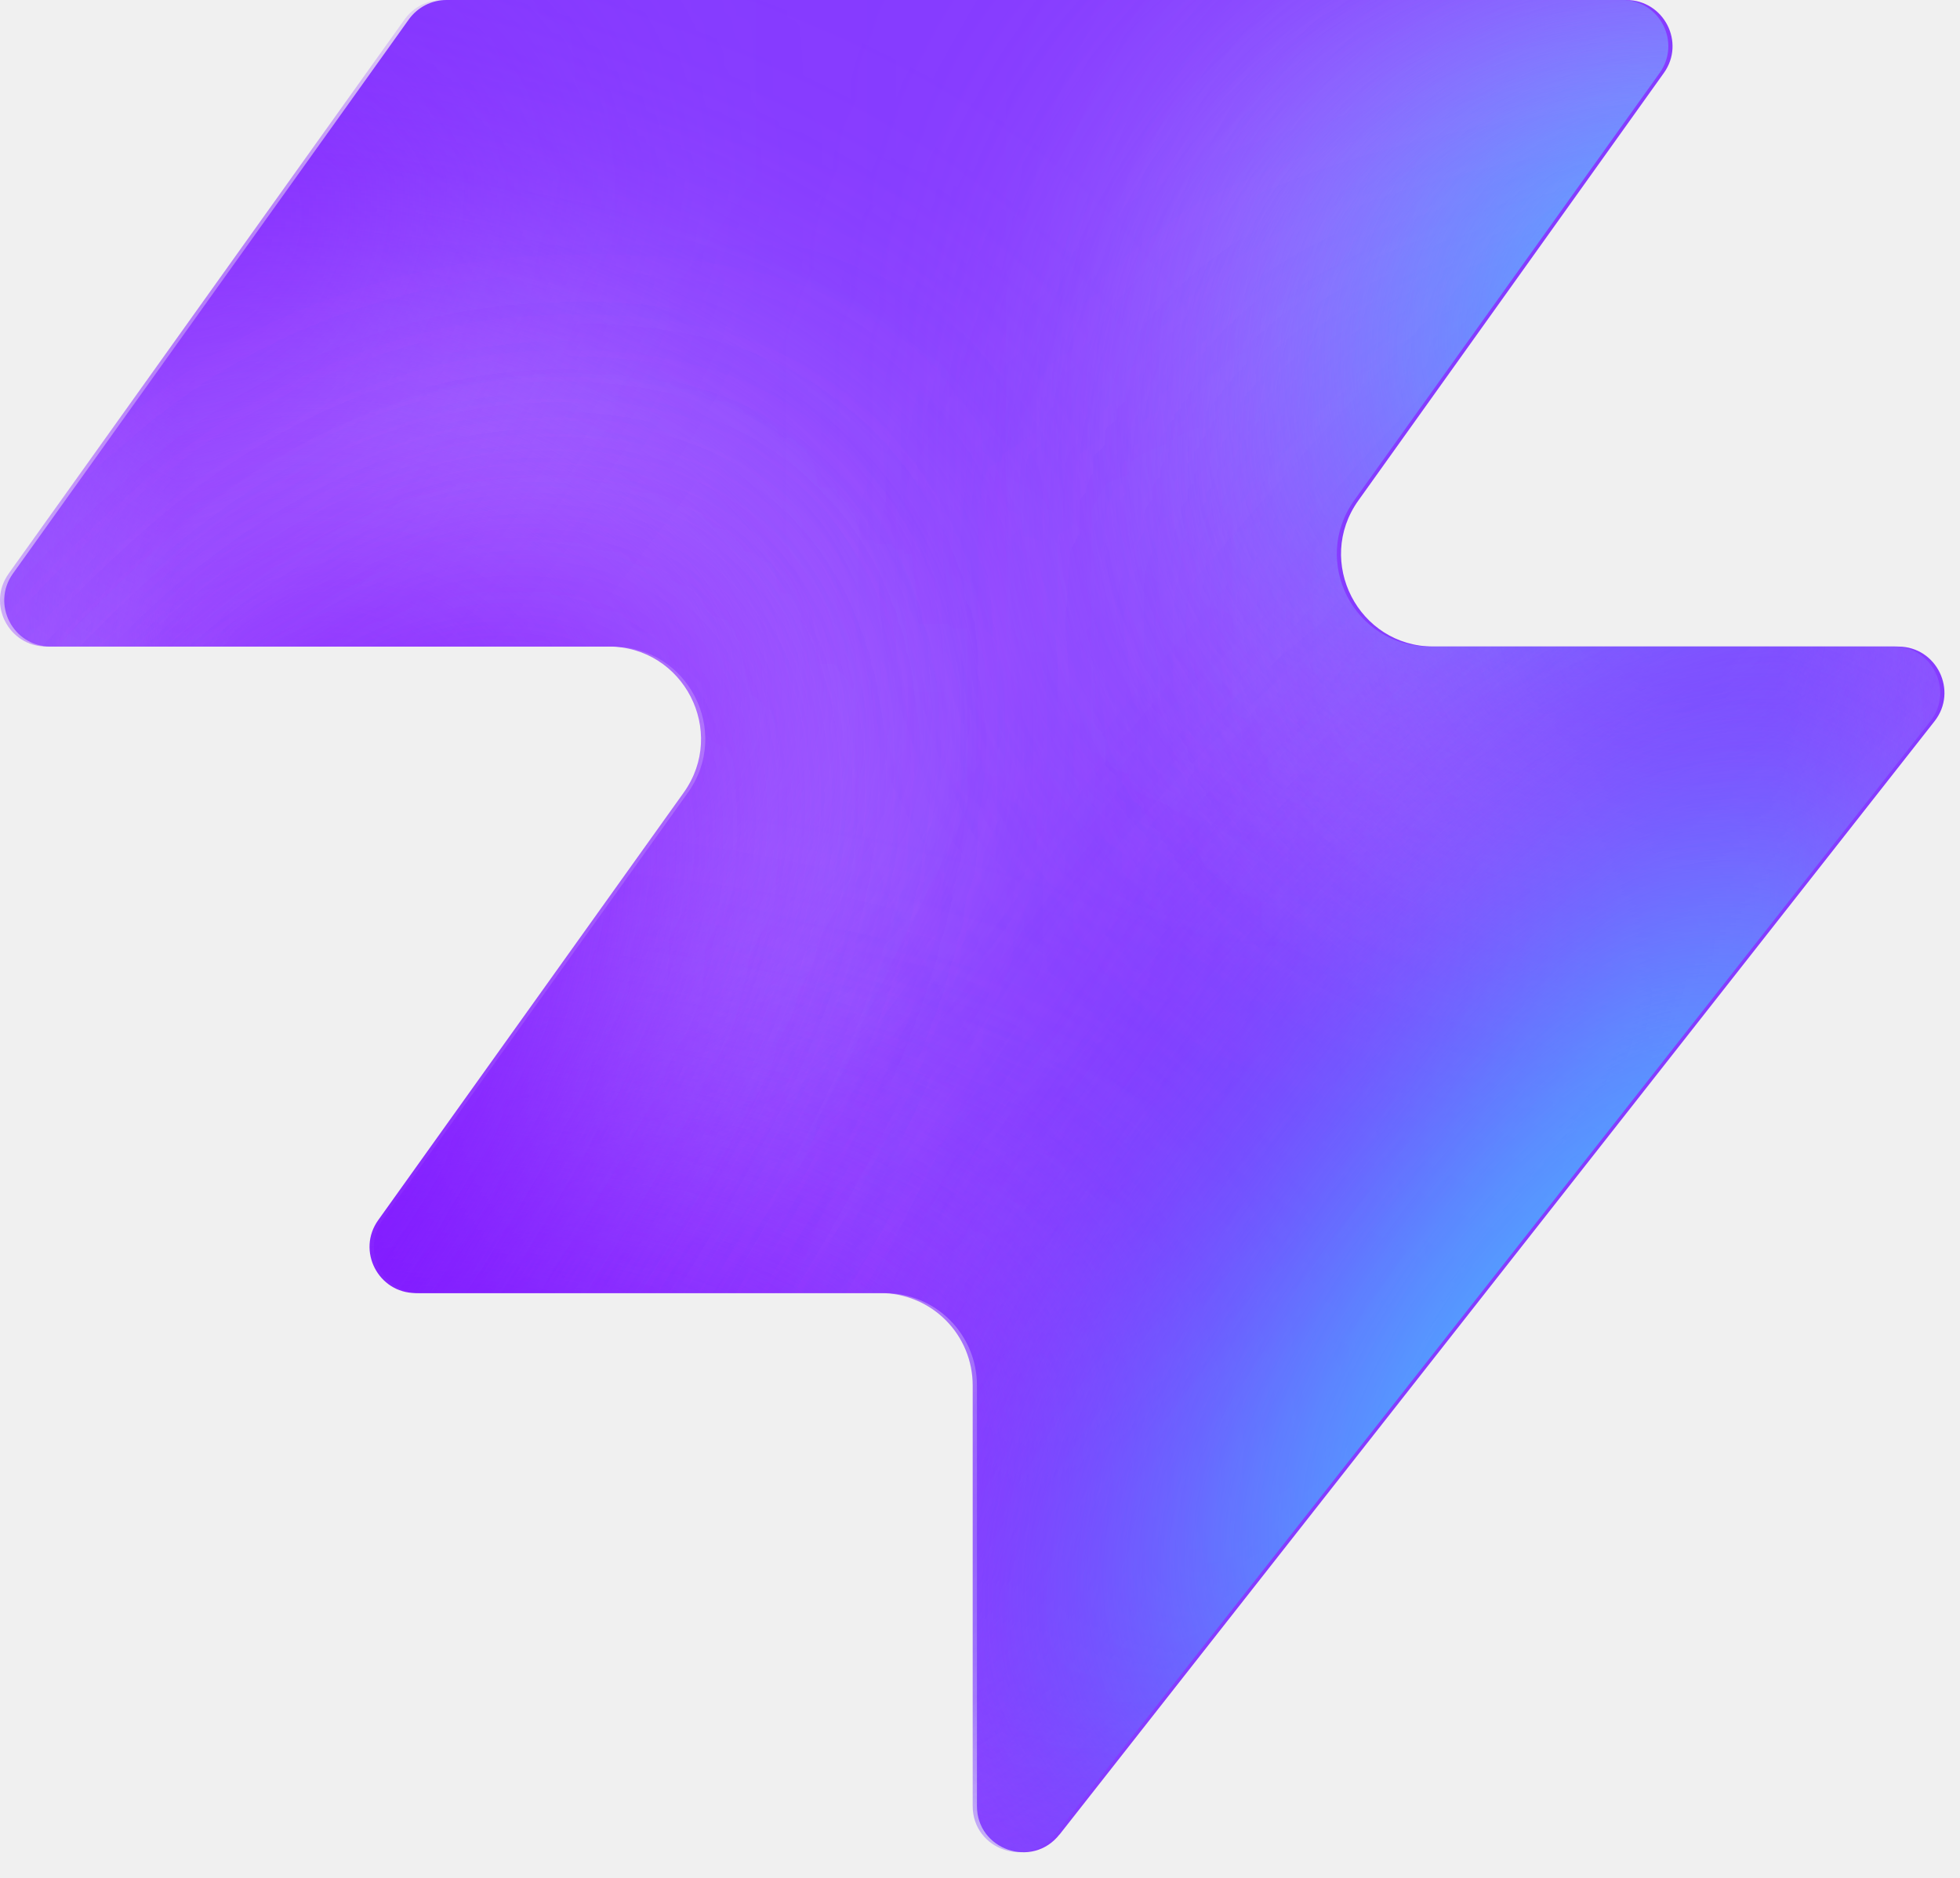
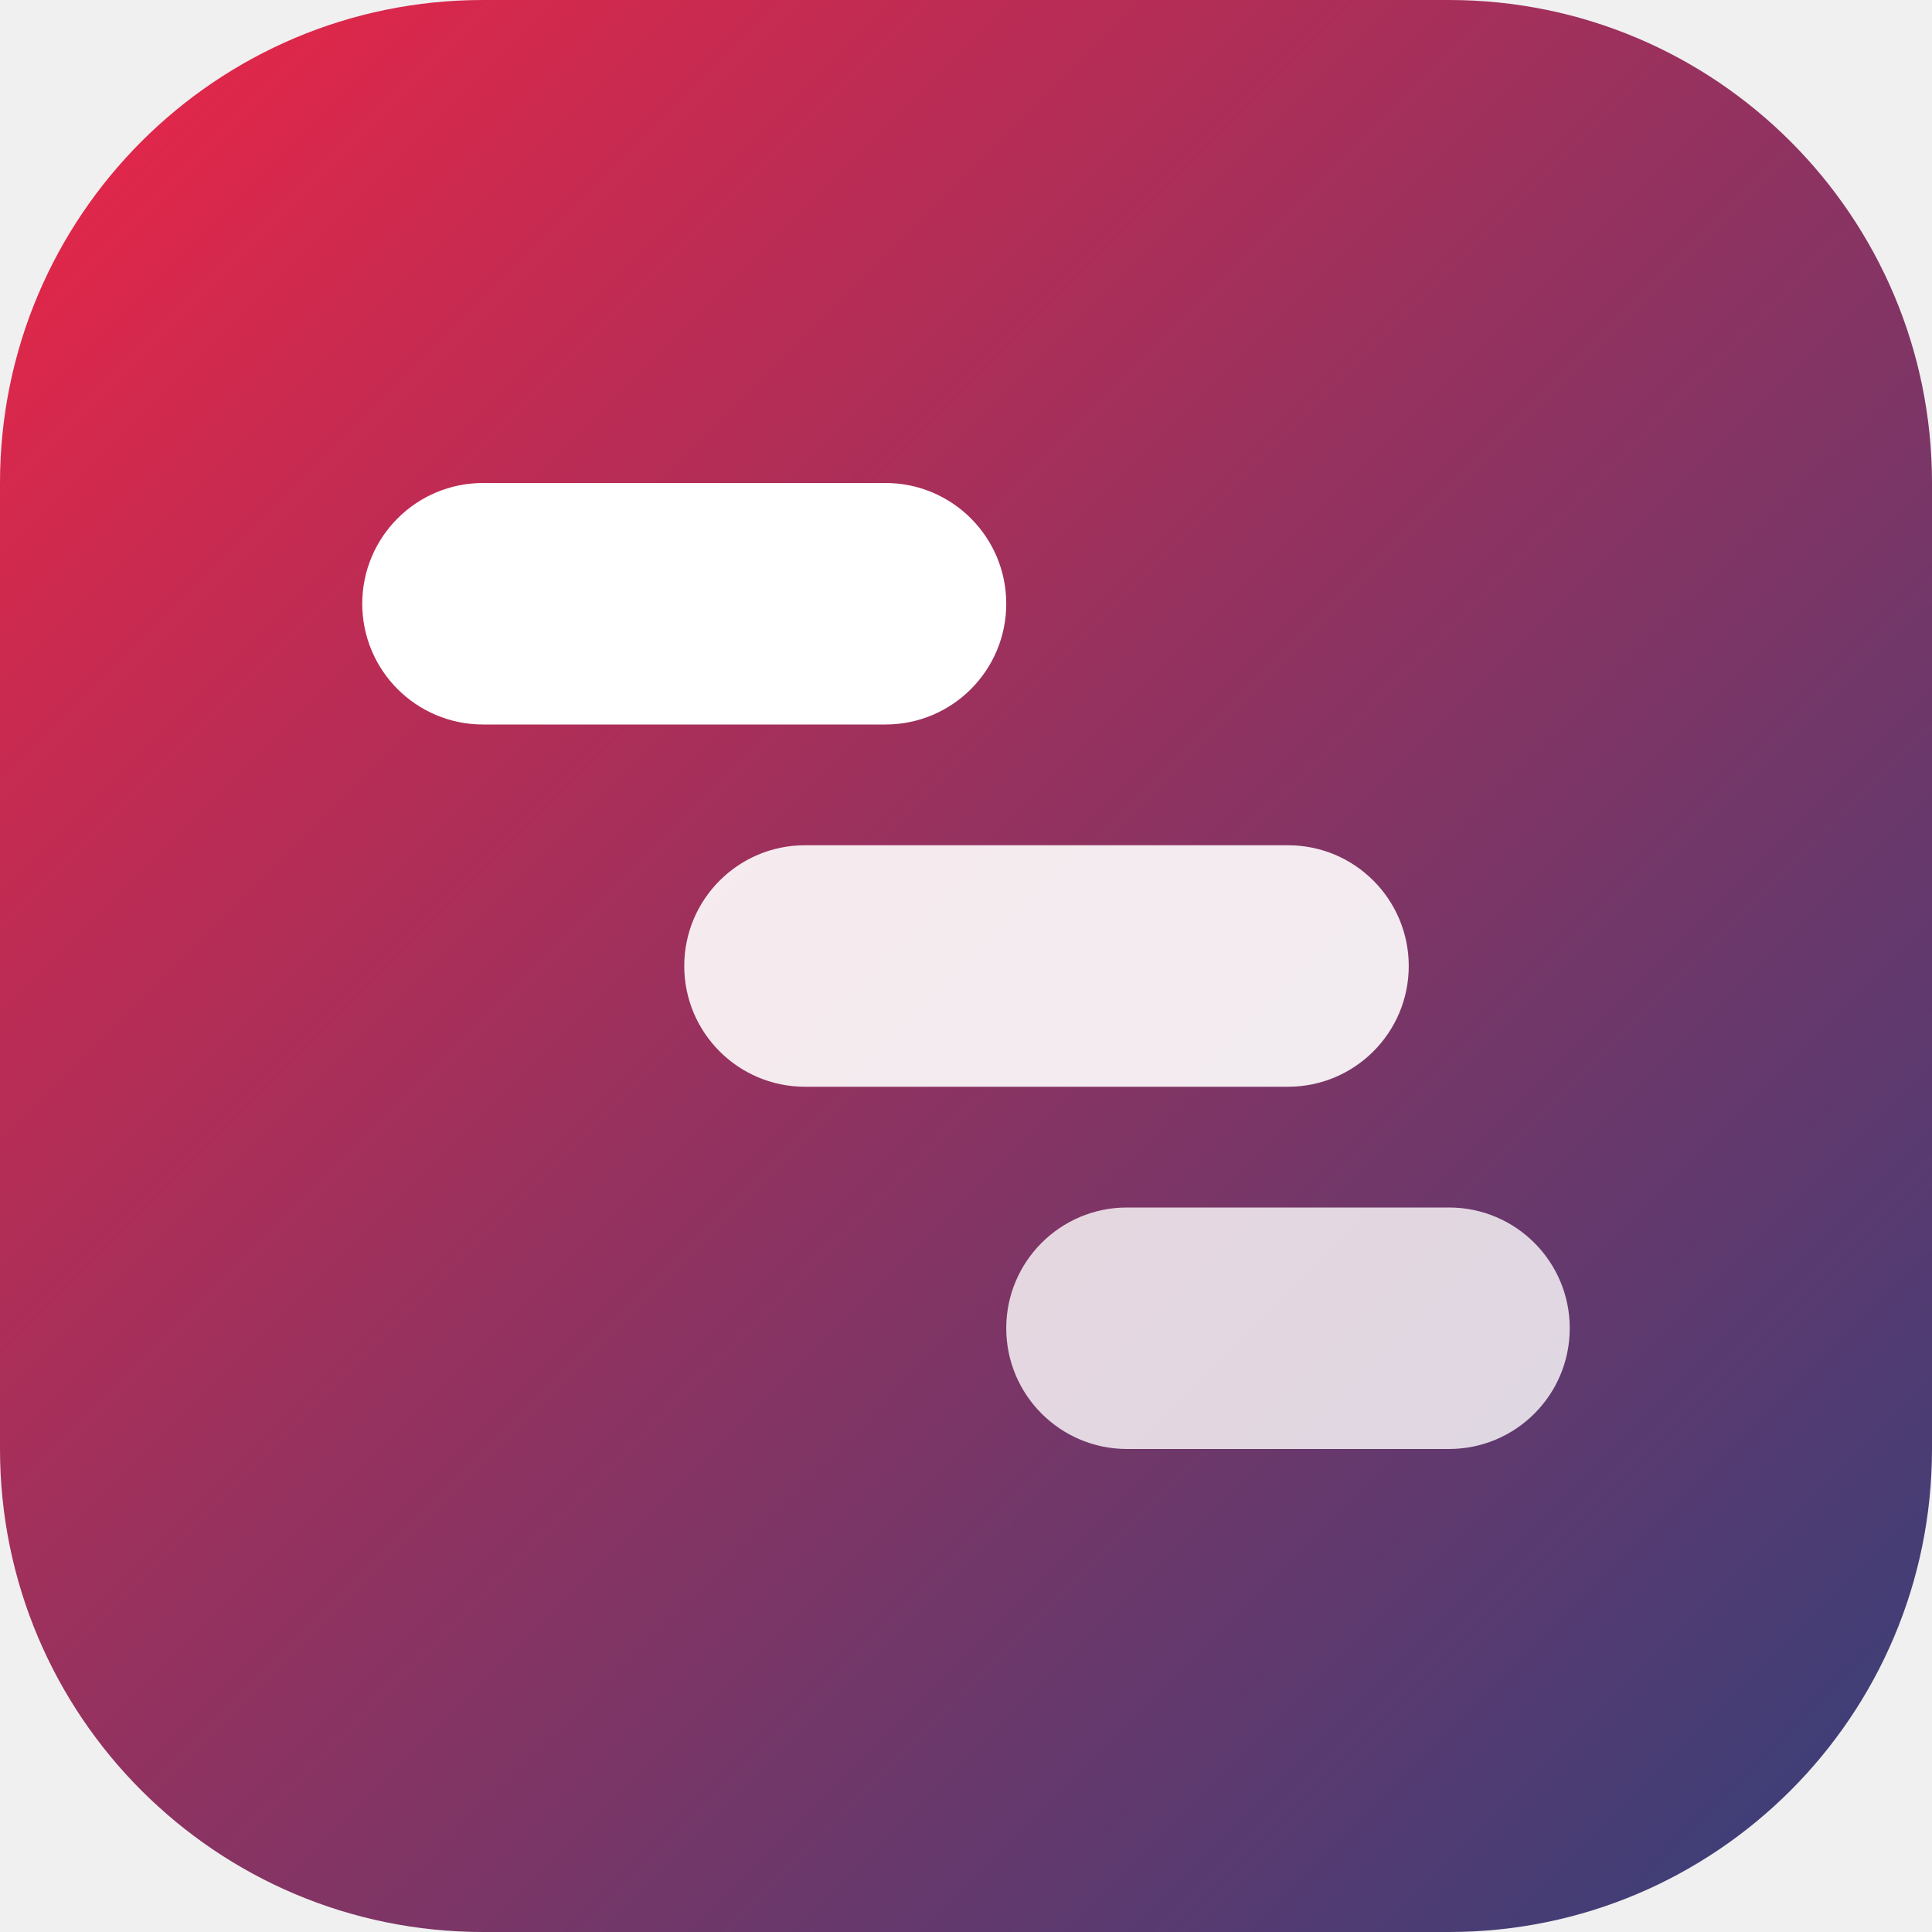
- <svg xmlns="http://www.w3.org/2000/svg" width="48" height="46" fill="none" viewBox="0 0 48 46">
-   <path fill="#863bff" d="M25.946 44.938c-.664.845-2.021.375-2.021-.698V33.937a2.26 2.26 0 0 0-2.262-2.262H10.287c-.92 0-1.456-1.04-.92-1.788l7.48-10.471c1.07-1.497 0-3.578-1.842-3.578H1.237c-.92 0-1.456-1.04-.92-1.788L10.013.474c.214-.297.556-.474.92-.474h28.894c.92 0 1.456 1.04.92 1.788l-7.48 10.471c-1.07 1.498 0 3.579 1.842 3.579h11.377c.943 0 1.473 1.088.89 1.83L25.947 44.94z" style="fill:#863bff;fill:color(display-p3 .525 .23 1);fill-opacity:1" />
-   <mask id="a" width="48" height="46" x="0" y="0" maskUnits="userSpaceOnUse" style="mask-type:alpha">
-     <path fill="#000" d="M25.842 44.938c-.664.844-2.021.375-2.021-.698V33.937a2.26 2.26 0 0 0-2.262-2.262H10.183c-.92 0-1.456-1.04-.92-1.788l7.48-10.471c1.07-1.498 0-3.579-1.842-3.579H1.133c-.92 0-1.456-1.04-.92-1.787L9.91.473c.214-.297.556-.474.92-.474h28.894c.92 0 1.456 1.04.92 1.788l-7.48 10.471c-1.07 1.498 0 3.578 1.842 3.578h11.377c.943 0 1.473 1.088.89 1.832L25.843 44.94z" style="fill:#000;fill-opacity:1" />
-   </mask>
-   <g mask="url(#a)">
-     <g filter="url(#b)">
-       <ellipse cx="5.508" cy="14.704" fill="#ede6ff" rx="5.508" ry="14.704" style="fill:#ede6ff;fill:color(display-p3 .927 .903 1);fill-opacity:1" transform="matrix(.00324 1 1 -.00324 -4.47 31.516)" />
-     </g>
-     <g filter="url(#c)">
-       <ellipse cx="10.399" cy="29.851" fill="#ede6ff" rx="10.399" ry="29.851" style="fill:#ede6ff;fill:color(display-p3 .927 .903 1);fill-opacity:1" transform="matrix(.00324 1 1 -.00324 -39.328 7.883)" />
-     </g>
-     <g filter="url(#d)">
-       <ellipse cx="5.508" cy="30.487" fill="#7e14ff" rx="5.508" ry="30.487" style="fill:#7e14ff;fill:color(display-p3 .492 .077 1);fill-opacity:1" transform="rotate(89.814 -25.913 -14.639)scale(1 -1)" />
-     </g>
-     <g filter="url(#e)">
-       <ellipse cx="5.508" cy="30.599" fill="#7e14ff" rx="5.508" ry="30.599" style="fill:#7e14ff;fill:color(display-p3 .492 .077 1);fill-opacity:1" transform="rotate(89.814 -32.644 -3.334)scale(1 -1)" />
-     </g>
-     <g filter="url(#f)">
-       <ellipse cx="5.508" cy="30.599" fill="#7e14ff" rx="5.508" ry="30.599" style="fill:#7e14ff;fill:color(display-p3 .492 .077 1);fill-opacity:1" transform="matrix(.00324 1 1 -.00324 -34.34 30.47)" />
-     </g>
-     <g filter="url(#g)">
-       <ellipse cx="14.072" cy="22.078" fill="#ede6ff" rx="14.072" ry="22.078" style="fill:#ede6ff;fill:color(display-p3 .927 .903 1);fill-opacity:1" transform="rotate(93.35 24.506 48.493)scale(-1 1)" />
-     </g>
-     <g filter="url(#h)">
-       <ellipse cx="3.47" cy="21.501" fill="#7e14ff" rx="3.47" ry="21.501" style="fill:#7e14ff;fill:color(display-p3 .492 .077 1);fill-opacity:1" transform="rotate(89.009 28.708 47.59)scale(-1 1)" />
-     </g>
-     <g filter="url(#i)">
-       <ellipse cx="3.47" cy="21.501" fill="#7e14ff" rx="3.47" ry="21.501" style="fill:#7e14ff;fill:color(display-p3 .492 .077 1);fill-opacity:1" transform="rotate(89.009 28.708 47.59)scale(-1 1)" />
-     </g>
-     <g filter="url(#j)">
-       <ellipse cx=".387" cy="8.972" fill="#7e14ff" rx="4.407" ry="29.108" style="fill:#7e14ff;fill:color(display-p3 .492 .077 1);fill-opacity:1" transform="rotate(39.51 .387 8.972)" />
-     </g>
-     <g filter="url(#k)">
-       <ellipse cx="47.523" cy="-6.092" fill="#7e14ff" rx="4.407" ry="29.108" style="fill:#7e14ff;fill:color(display-p3 .492 .077 1);fill-opacity:1" transform="rotate(37.892 47.523 -6.092)" />
-     </g>
-     <g filter="url(#l)">
-       <ellipse cx="41.412" cy="6.333" fill="#47bfff" rx="5.971" ry="9.665" style="fill:#47bfff;fill:color(display-p3 .28 .748 1);fill-opacity:1" transform="rotate(37.892 41.412 6.333)" />
-     </g>
-     <g filter="url(#m)">
-       <ellipse cx="-1.879" cy="38.332" fill="#7e14ff" rx="4.407" ry="29.108" style="fill:#7e14ff;fill:color(display-p3 .492 .077 1);fill-opacity:1" transform="rotate(37.892 -1.88 38.332)" />
-     </g>
-     <g filter="url(#n)">
-       <ellipse cx="-1.879" cy="38.332" fill="#7e14ff" rx="4.407" ry="29.108" style="fill:#7e14ff;fill:color(display-p3 .492 .077 1);fill-opacity:1" transform="rotate(37.892 -1.88 38.332)" />
-     </g>
-     <g filter="url(#o)">
-       <ellipse cx="35.651" cy="29.907" fill="#7e14ff" rx="4.407" ry="29.108" style="fill:#7e14ff;fill:color(display-p3 .492 .077 1);fill-opacity:1" transform="rotate(37.892 35.651 29.907)" />
-     </g>
-     <g filter="url(#p)">
-       <ellipse cx="38.418" cy="32.4" fill="#47bfff" rx="5.971" ry="15.297" style="fill:#47bfff;fill:color(display-p3 .28 .748 1);fill-opacity:1" transform="rotate(37.892 38.418 32.4)" />
-     </g>
+ <svg xmlns="http://www.w3.org/2000/svg" width="48" height="48" viewBox="0 0 48 48">
+   <defs>
+     <linearGradient id="fondo" x1="0" y1="0" x2="1" y2="1">
+       <stop offset="0" stop-color="#ed2546" />
+       <stop offset="1" stop-color="#32407b" />
+     </linearGradient>
+   </defs>
+   <rect width="48" height="48" rx="12" fill="url(#fondo)" />
+   <g fill="#fff">
+     <rect x="9" y="12" width="16" height="6" rx="3" />
+     <rect x="17" y="21" width="18" height="6" rx="3" opacity=".9" />
+     <rect x="25" y="30" width="14" height="6" rx="3" opacity=".8" />
  </g>
-   <defs>
-     <filter id="b" width="60.045" height="41.654" x="-19.77" y="16.149" color-interpolation-filters="sRGB" filterUnits="userSpaceOnUse">
-       <feFlood flood-opacity="0" result="BackgroundImageFix" />
-       <feBlend in="SourceGraphic" in2="BackgroundImageFix" result="shape" />
-       <feGaussianBlur result="effect1_foregroundBlur_2002_17158" stdDeviation="7.659" />
-     </filter>
-     <filter id="c" width="90.34" height="51.437" x="-54.613" y="-7.533" color-interpolation-filters="sRGB" filterUnits="userSpaceOnUse">
-       <feFlood flood-opacity="0" result="BackgroundImageFix" />
-       <feBlend in="SourceGraphic" in2="BackgroundImageFix" result="shape" />
-       <feGaussianBlur result="effect1_foregroundBlur_2002_17158" stdDeviation="7.659" />
-     </filter>
-     <filter id="d" width="79.355" height="29.4" x="-49.64" y="2.03" color-interpolation-filters="sRGB" filterUnits="userSpaceOnUse">
-       <feFlood flood-opacity="0" result="BackgroundImageFix" />
-       <feBlend in="SourceGraphic" in2="BackgroundImageFix" result="shape" />
-       <feGaussianBlur result="effect1_foregroundBlur_2002_17158" stdDeviation="4.596" />
-     </filter>
-     <filter id="e" width="79.579" height="29.4" x="-45.045" y="20.029" color-interpolation-filters="sRGB" filterUnits="userSpaceOnUse">
-       <feFlood flood-opacity="0" result="BackgroundImageFix" />
-       <feBlend in="SourceGraphic" in2="BackgroundImageFix" result="shape" />
-       <feGaussianBlur result="effect1_foregroundBlur_2002_17158" stdDeviation="4.596" />
-     </filter>
-     <filter id="f" width="79.579" height="29.4" x="-43.513" y="21.178" color-interpolation-filters="sRGB" filterUnits="userSpaceOnUse">
-       <feFlood flood-opacity="0" result="BackgroundImageFix" />
-       <feBlend in="SourceGraphic" in2="BackgroundImageFix" result="shape" />
-       <feGaussianBlur result="effect1_foregroundBlur_2002_17158" stdDeviation="4.596" />
-     </filter>
-     <filter id="g" width="74.749" height="58.852" x="15.756" y="-17.901" color-interpolation-filters="sRGB" filterUnits="userSpaceOnUse">
-       <feFlood flood-opacity="0" result="BackgroundImageFix" />
-       <feBlend in="SourceGraphic" in2="BackgroundImageFix" result="shape" />
-       <feGaussianBlur result="effect1_foregroundBlur_2002_17158" stdDeviation="7.659" />
-     </filter>
-     <filter id="h" width="61.377" height="25.362" x="23.548" y="2.284" color-interpolation-filters="sRGB" filterUnits="userSpaceOnUse">
-       <feFlood flood-opacity="0" result="BackgroundImageFix" />
-       <feBlend in="SourceGraphic" in2="BackgroundImageFix" result="shape" />
-       <feGaussianBlur result="effect1_foregroundBlur_2002_17158" stdDeviation="4.596" />
-     </filter>
-     <filter id="i" width="61.377" height="25.362" x="23.548" y="2.284" color-interpolation-filters="sRGB" filterUnits="userSpaceOnUse">
-       <feFlood flood-opacity="0" result="BackgroundImageFix" />
-       <feBlend in="SourceGraphic" in2="BackgroundImageFix" result="shape" />
-       <feGaussianBlur result="effect1_foregroundBlur_2002_17158" stdDeviation="4.596" />
-     </filter>
-     <filter id="j" width="56.045" height="63.649" x="-27.636" y="-22.853" color-interpolation-filters="sRGB" filterUnits="userSpaceOnUse">
-       <feFlood flood-opacity="0" result="BackgroundImageFix" />
-       <feBlend in="SourceGraphic" in2="BackgroundImageFix" result="shape" />
-       <feGaussianBlur result="effect1_foregroundBlur_2002_17158" stdDeviation="4.596" />
-     </filter>
-     <filter id="k" width="54.814" height="64.646" x="20.116" y="-38.415" color-interpolation-filters="sRGB" filterUnits="userSpaceOnUse">
-       <feFlood flood-opacity="0" result="BackgroundImageFix" />
-       <feBlend in="SourceGraphic" in2="BackgroundImageFix" result="shape" />
-       <feGaussianBlur result="effect1_foregroundBlur_2002_17158" stdDeviation="4.596" />
-     </filter>
-     <filter id="l" width="33.541" height="35.313" x="24.641" y="-11.323" color-interpolation-filters="sRGB" filterUnits="userSpaceOnUse">
-       <feFlood flood-opacity="0" result="BackgroundImageFix" />
-       <feBlend in="SourceGraphic" in2="BackgroundImageFix" result="shape" />
-       <feGaussianBlur result="effect1_foregroundBlur_2002_17158" stdDeviation="4.596" />
-     </filter>
-     <filter id="m" width="54.814" height="64.646" x="-29.286" y="6.009" color-interpolation-filters="sRGB" filterUnits="userSpaceOnUse">
-       <feFlood flood-opacity="0" result="BackgroundImageFix" />
-       <feBlend in="SourceGraphic" in2="BackgroundImageFix" result="shape" />
-       <feGaussianBlur result="effect1_foregroundBlur_2002_17158" stdDeviation="4.596" />
-     </filter>
-     <filter id="n" width="54.814" height="64.646" x="-29.286" y="6.009" color-interpolation-filters="sRGB" filterUnits="userSpaceOnUse">
-       <feFlood flood-opacity="0" result="BackgroundImageFix" />
-       <feBlend in="SourceGraphic" in2="BackgroundImageFix" result="shape" />
-       <feGaussianBlur result="effect1_foregroundBlur_2002_17158" stdDeviation="4.596" />
-     </filter>
-     <filter id="o" width="54.814" height="64.646" x="8.244" y="-2.416" color-interpolation-filters="sRGB" filterUnits="userSpaceOnUse">
-       <feFlood flood-opacity="0" result="BackgroundImageFix" />
-       <feBlend in="SourceGraphic" in2="BackgroundImageFix" result="shape" />
-       <feGaussianBlur result="effect1_foregroundBlur_2002_17158" stdDeviation="4.596" />
-     </filter>
-     <filter id="p" width="39.409" height="43.623" x="18.713" y="10.588" color-interpolation-filters="sRGB" filterUnits="userSpaceOnUse">
-       <feFlood flood-opacity="0" result="BackgroundImageFix" />
-       <feBlend in="SourceGraphic" in2="BackgroundImageFix" result="shape" />
-       <feGaussianBlur result="effect1_foregroundBlur_2002_17158" stdDeviation="4.596" />
-     </filter>
-   </defs>
</svg>
